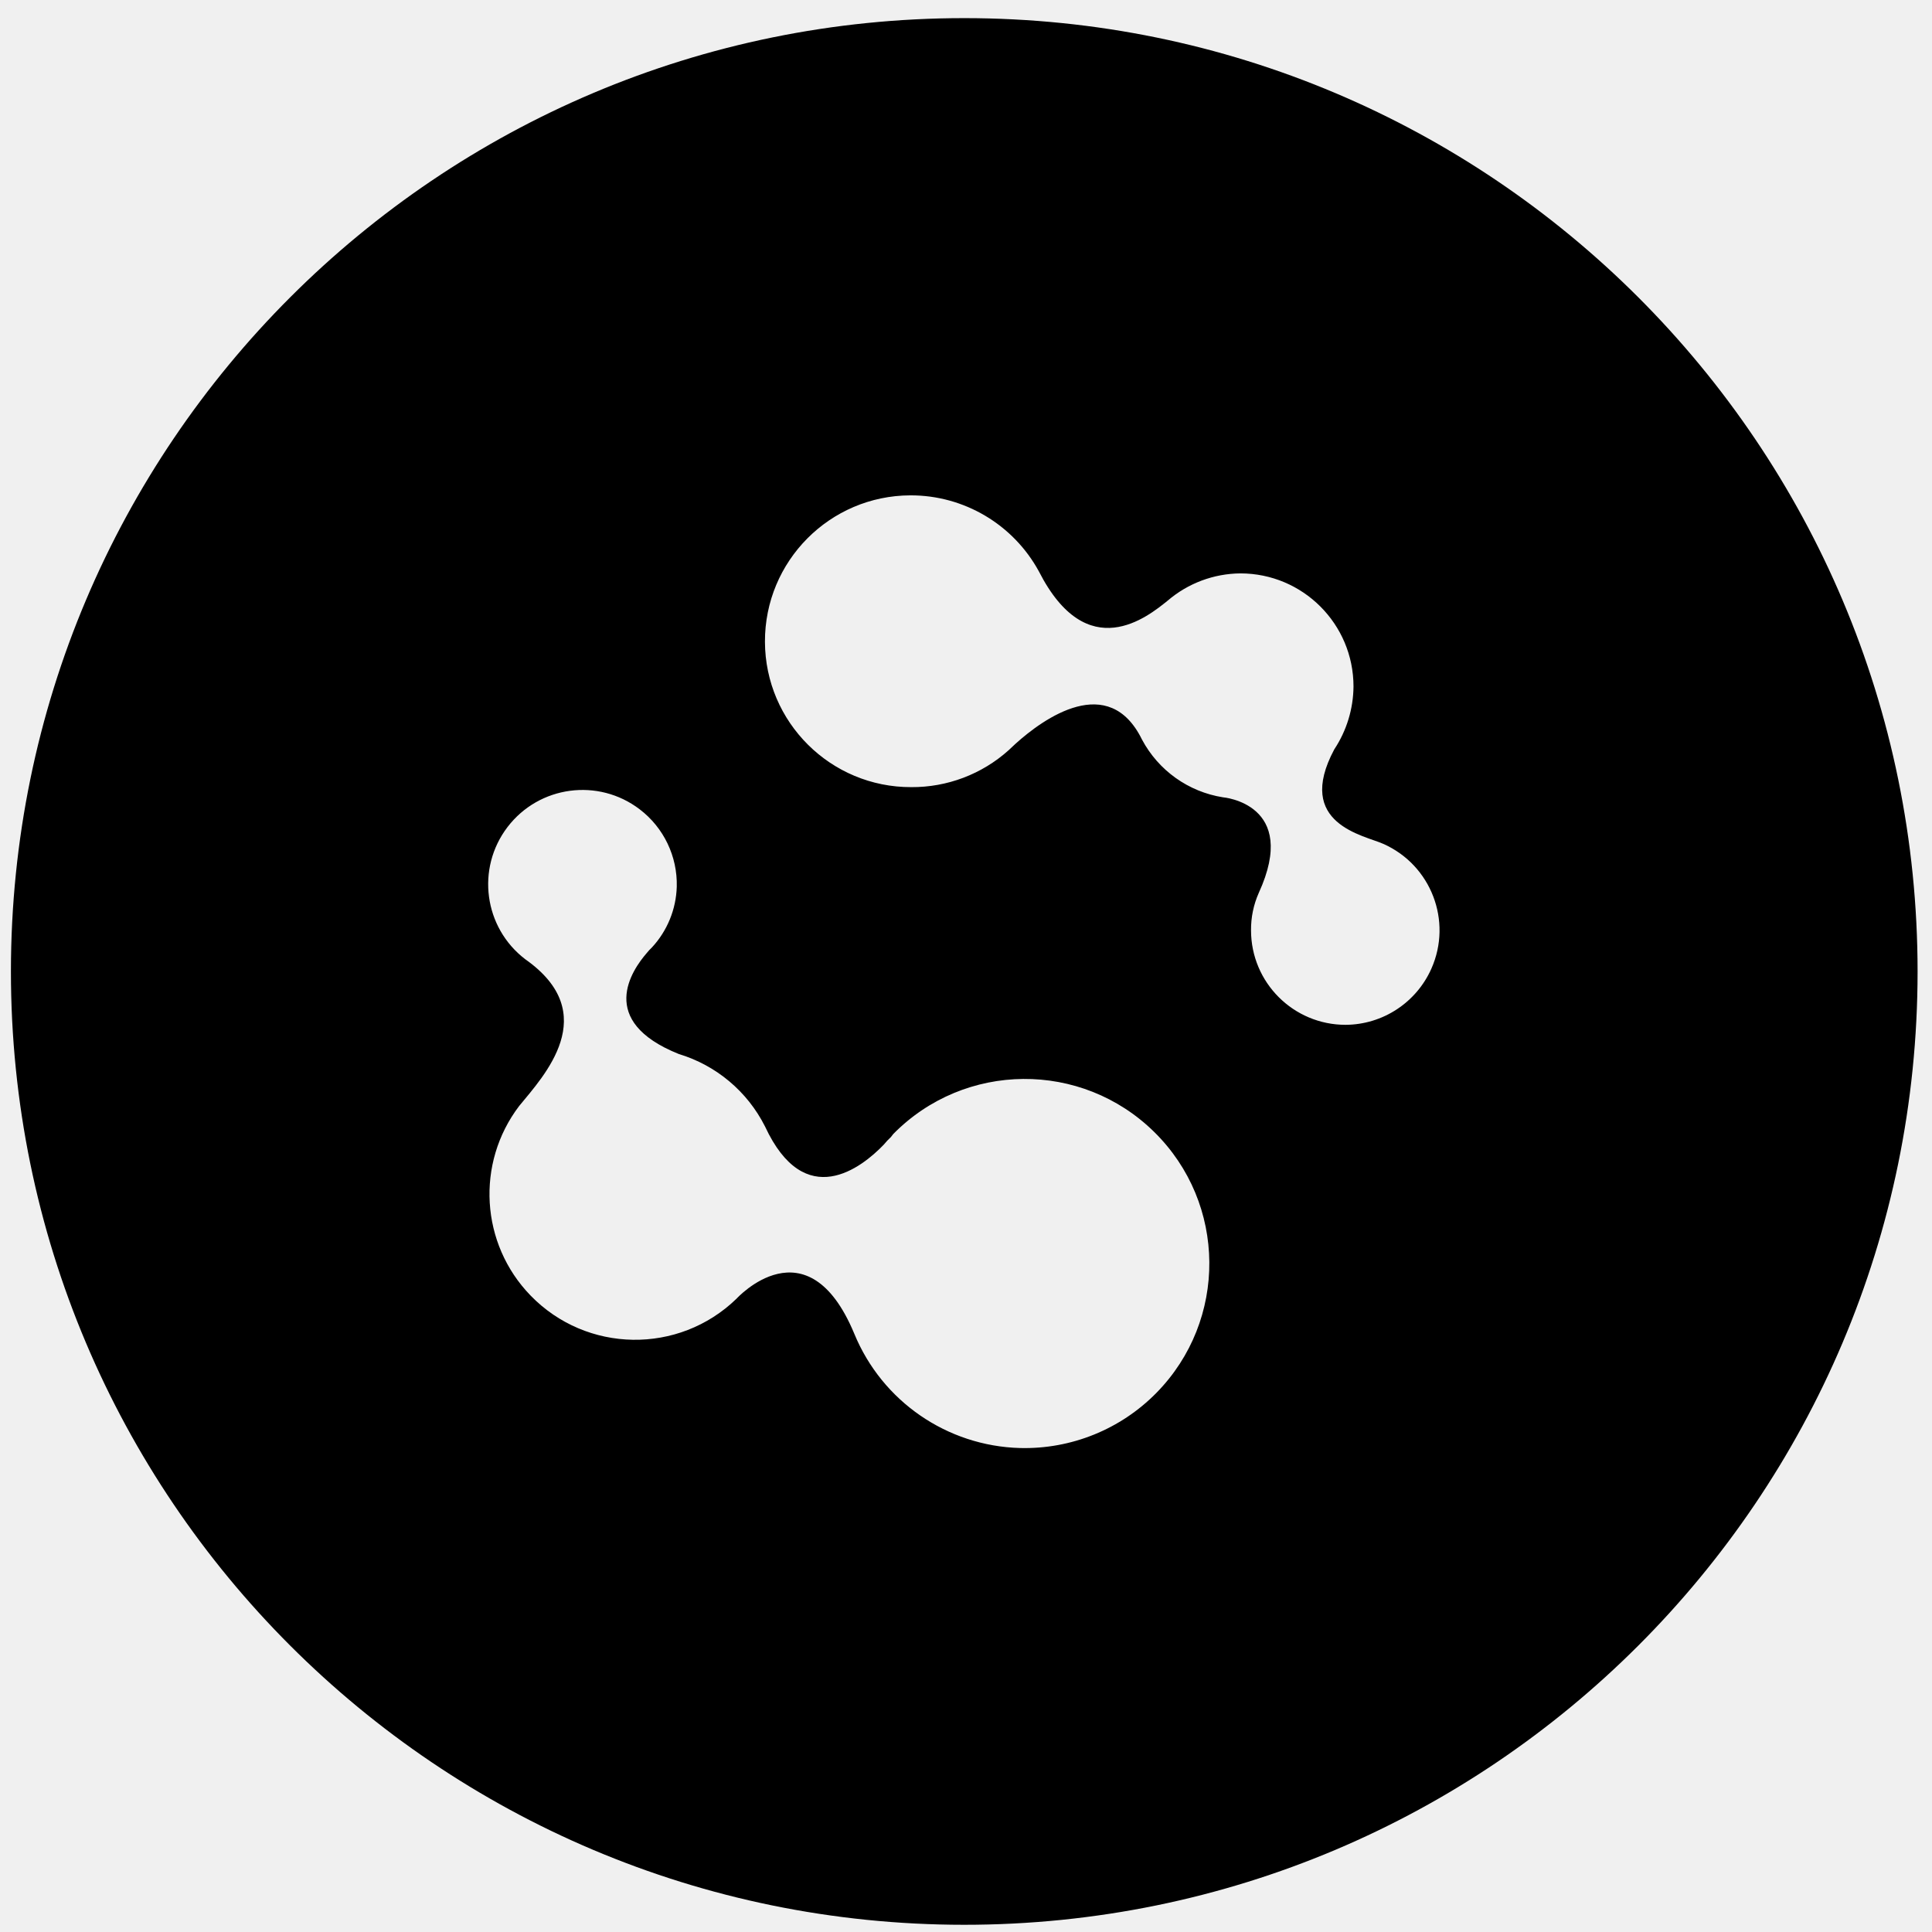
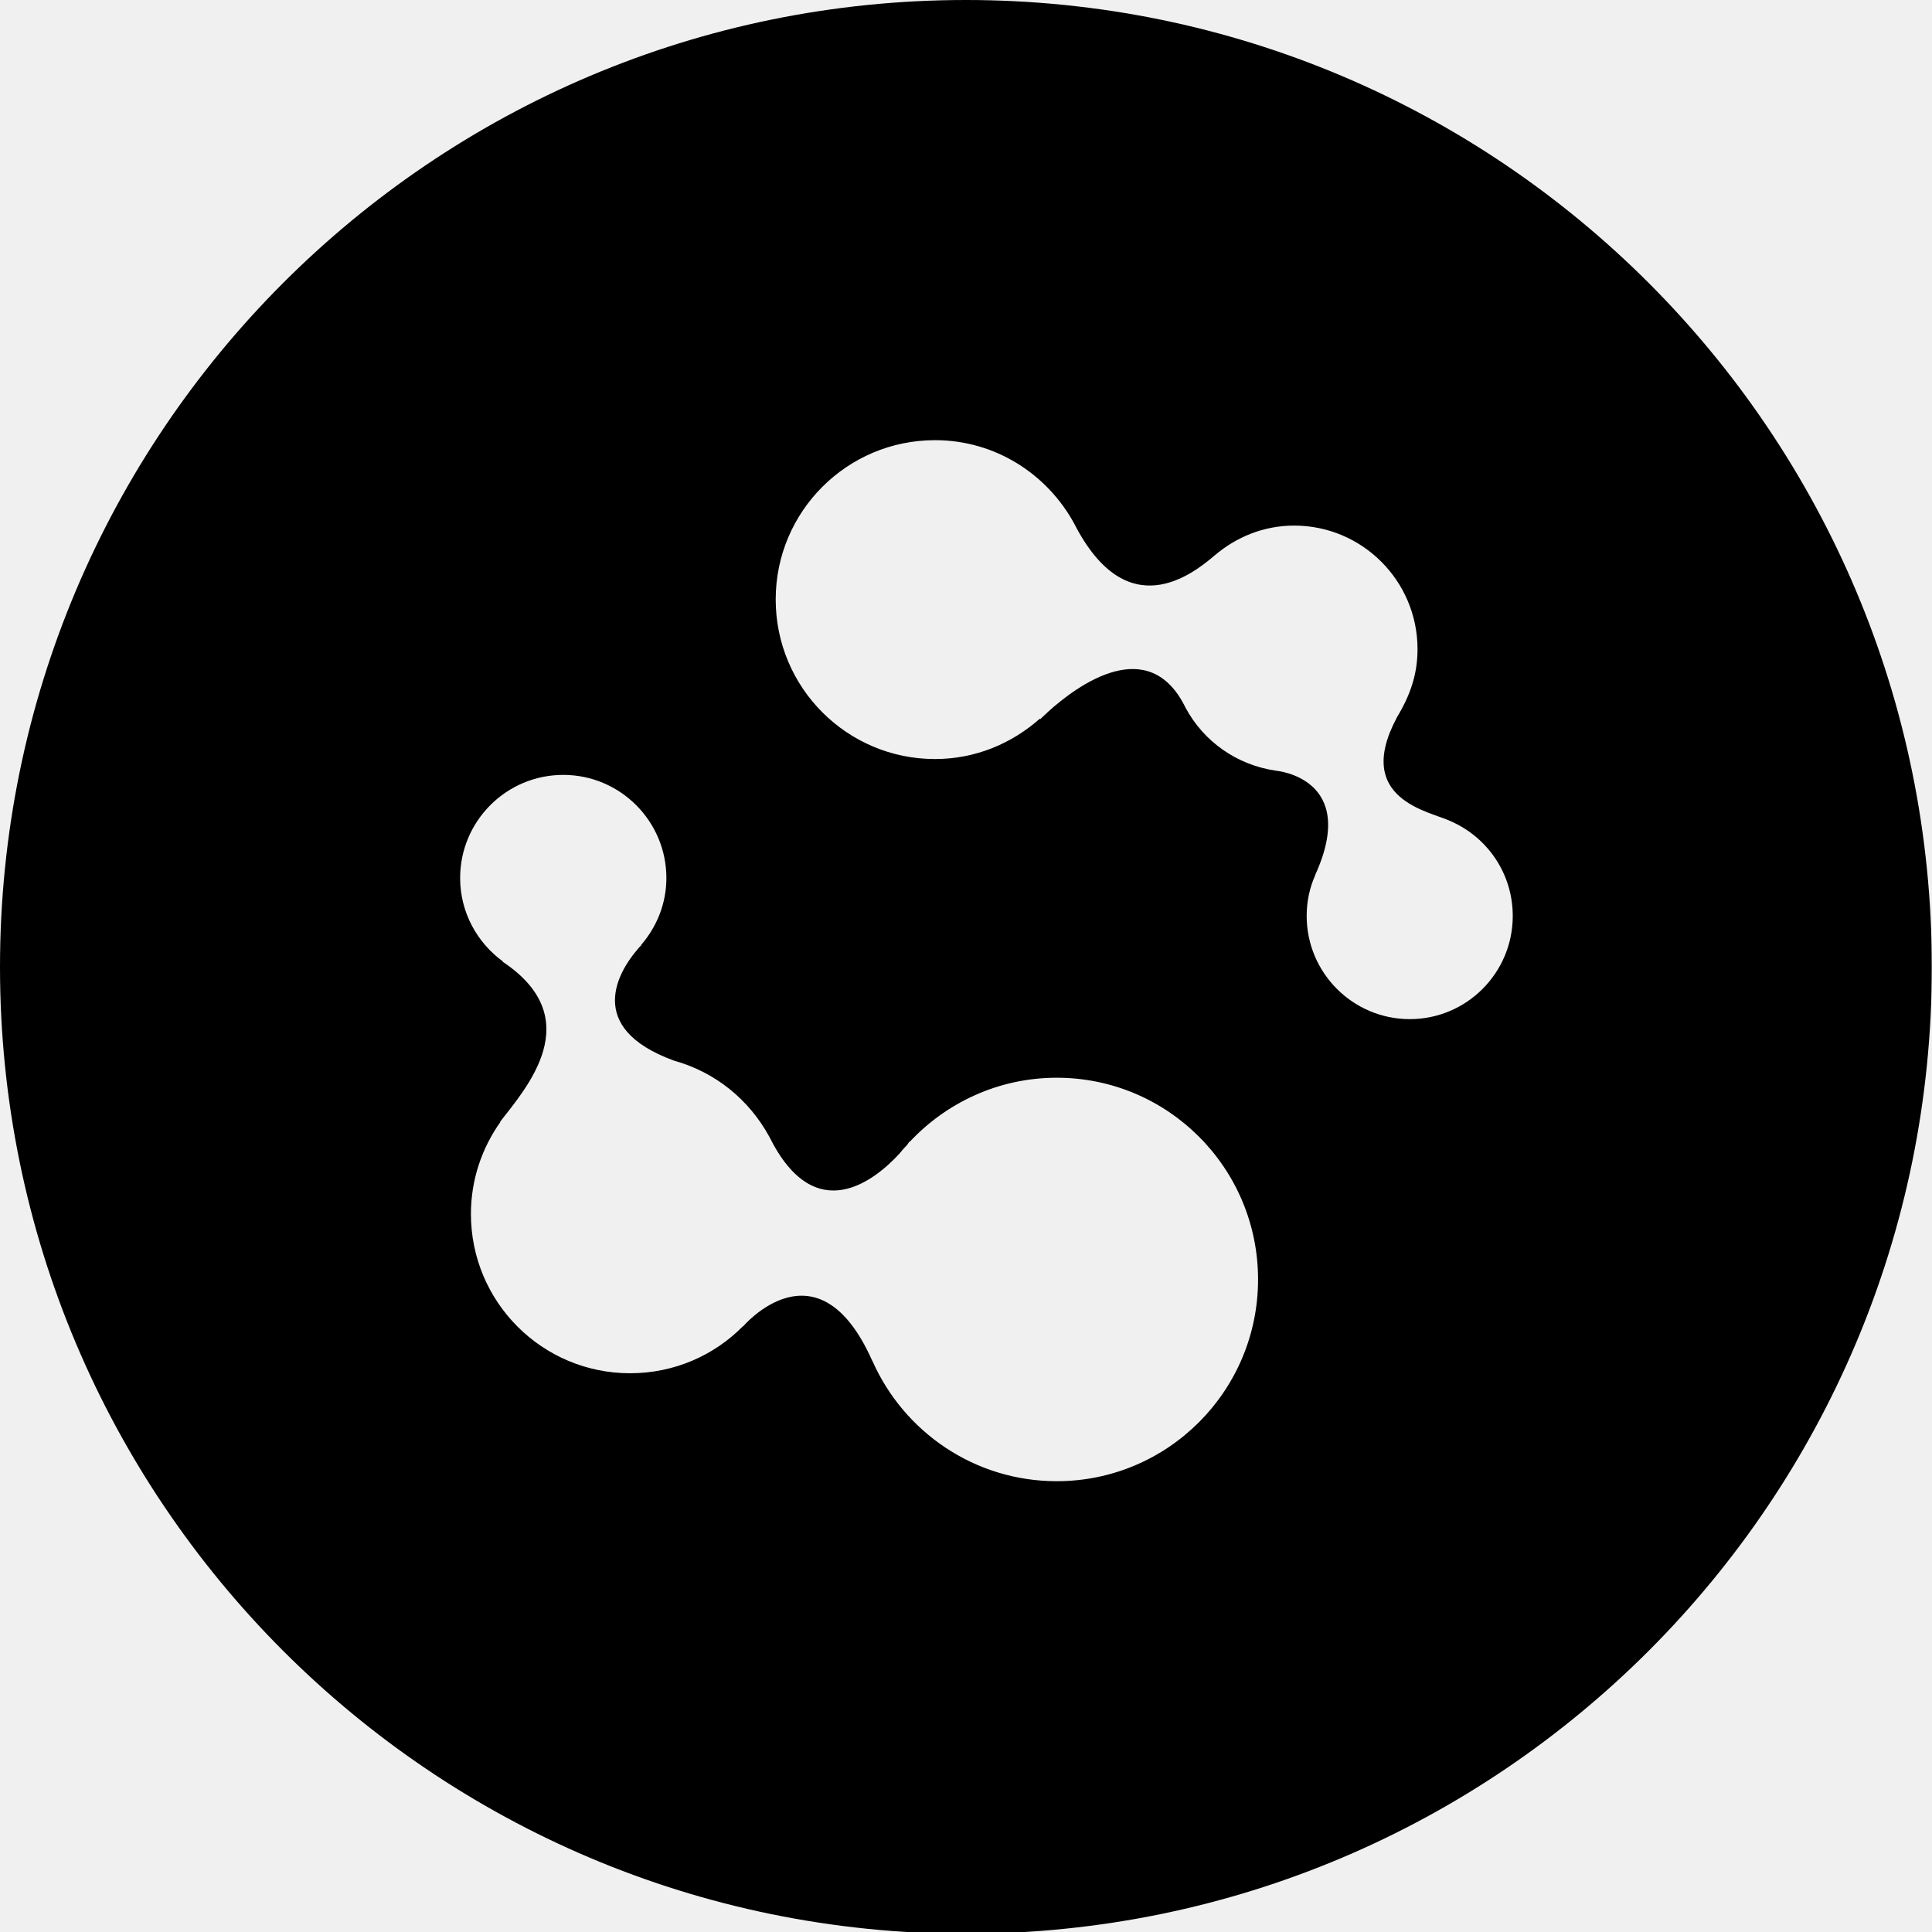
- <svg xmlns="http://www.w3.org/2000/svg" version="1.1" id="svg81711" x="0px" y="0px" width="300px" height="300px" viewBox="54 111 177 177" enable-background="new 0 0 300 300" xml:space="preserve">
-   <g id="logo">
-     <path fill="currentColor" d="M142.36,112.661c-48.234-0.012-87.347,39.083-87.359,87.32c-0.011,48.234,39.083,87.347,87.319,87.358   c48.234,0.012,87.347-39.081,87.359-87.318c0-0.007,0-0.014,0-0.019C229.679,151.772,190.588,112.674,142.36,112.661z    M147.456,243.661c-6.686-0.179-12.641-4.28-15.188-10.466c-4.308-10.36-10.795-3.212-10.795-3.212   c-5.291,5.13-13.74,4.996-18.87-0.298c-4.585-4.734-5.028-12.109-1.042-17.357c2.258-2.757,7.667-8.455,0.559-13.448   c-3.792-2.896-4.519-8.317-1.622-12.112c2.896-3.792,8.319-4.519,12.111-1.62c2.202,1.679,3.463,4.313,3.393,7.082   c-0.059,2.072-0.87,4.054-2.278,5.572l-0.249,0.249l-0.23,0.27c-1.345,1.554-4.599,6.217,2.942,9.242   c3.43,1.035,6.284,3.433,7.897,6.631c3.667,7.896,8.866,3.771,10.877,1.679c0.206-0.25,0.436-0.498,0.662-0.704l0.209-0.271   c6.547-6.658,17.254-6.744,23.91-0.194c6.658,6.548,6.744,17.253,0.197,23.909C156.657,241.951,152.137,243.777,147.456,243.661z    M177.276,204.889c-4.784,0-8.663-3.876-8.663-8.659l0,0c-0.011-1.179,0.229-2.344,0.706-3.421c3.75-8.183-3.274-8.764-3.274-8.764   c-3.165-0.499-5.911-2.458-7.418-5.283c-3.047-6.217-9.014-1.948-11.583,0.372l-0.643,0.602c-2.447,2.193-5.623,3.397-8.91,3.377   c-7.381,0.025-13.386-5.939-13.41-13.319c-0.024-7.381,5.939-13.388,13.321-13.412c4.905-0.017,9.425,2.658,11.774,6.963   c4.437,8.704,9.989,4.144,11.813,2.673c1.855-1.586,4.211-2.466,6.651-2.487c5.722,0,10.361,4.64,10.361,10.36   c-0.017,2.051-0.63,4.054-1.761,5.762c-3.668,6.859,2.777,7.874,4.497,8.661c4.371,1.942,6.341,7.06,4.398,11.432   C183.752,202.854,180.679,204.87,177.276,204.889z" />
+ <svg xmlns="http://www.w3.org/2000/svg" xmlns:xlink="http://www.w3.org/1999/xlink" viewBox="0.5 0 24 24" version="1.1">
+   <defs>
+     <polygon id="path-1" points="0 -0 23.998 -0 23.998 24.022 0 24.022" />
+   </defs>
+   <g stroke="none" stroke-width="1" fill="none" fill-rule="evenodd">
+     <g transform="translate(0.5, 0)">
+       <mask id="mask-2" fill="white">
+         <use xlink:href="#path-1" />
+       </mask>
+       <path d="M17.513,12.66 C16.806,12.66 16.232,12.085 16.232,11.378 C16.232,11.198 16.269,11.026 16.338,10.873 L16.336,10.873 C16.89,9.662 15.851,9.574 15.851,9.574 C15.363,9.503 14.952,9.211 14.727,8.791 C14.275,7.865 13.393,8.503 13.014,8.847 L13.013,8.849 C12.977,8.882 12.945,8.911 12.919,8.937 L12.919,8.926 C12.57,9.236 12.117,9.429 11.615,9.429 C10.522,9.429 9.636,8.542 9.636,7.447 C9.636,6.354 10.522,5.468 11.615,5.468 C12.363,5.468 13.007,5.888 13.343,6.502 C14,7.79 14.819,7.129 15.091,6.898 C15.357,6.672 15.698,6.529 16.076,6.529 C16.922,6.529 17.609,7.216 17.609,8.064 C17.609,8.38 17.516,8.644 17.349,8.917 L17.351,8.916 C16.81,9.931 17.762,10.08 18.015,10.198 L18.013,10.198 C18.472,10.394 18.792,10.848 18.792,11.378 C18.792,12.085 18.22,12.66 17.513,12.66 M13.127,18.4 C12.106,18.4 11.228,17.787 10.839,16.909 L10.838,16.91 C10.161,15.379 9.231,16.477 9.231,16.477 L9.231,16.473 C8.874,16.836 8.377,17.059 7.827,17.059 C6.735,17.059 5.85,16.174 5.85,15.08 C5.85,14.652 5.988,14.259 6.217,13.936 C6.215,13.936 6.211,13.937 6.211,13.937 C6.534,13.519 7.311,12.657 6.243,11.946 L6.249,11.945 C5.929,11.712 5.716,11.336 5.716,10.907 C5.716,10.201 6.289,9.626 6.997,9.626 C7.704,9.626 8.278,10.201 8.278,10.907 C8.278,11.227 8.157,11.516 7.963,11.74 L7.969,11.74 C7.969,11.74 7.954,11.752 7.933,11.777 C7.922,11.79 7.912,11.805 7.899,11.818 C7.705,12.052 7.243,12.763 8.371,13.175 C8.89,13.32 9.305,13.66 9.558,14.123 C10.132,15.278 10.883,14.646 11.174,14.33 C11.204,14.292 11.235,14.256 11.268,14.223 C11.285,14.197 11.298,14.18 11.298,14.18 L11.298,14.187 C11.754,13.698 12.405,13.388 13.127,13.388 C14.509,13.388 15.628,14.51 15.628,15.894 C15.628,17.277 14.509,18.4 13.127,18.4 M11.999,-0 C5.372,-0 0,5.377 0,12.012 C0,18.645 5.372,24.022 11.999,24.022 C18.626,24.022 23.998,18.645 23.998,12.012 C23.998,5.377 18.626,-0 11.999,-0" id="Fill-1" fill="currentColor" mask="url(#mask-2)" />
+     </g>
  </g>
</svg>
